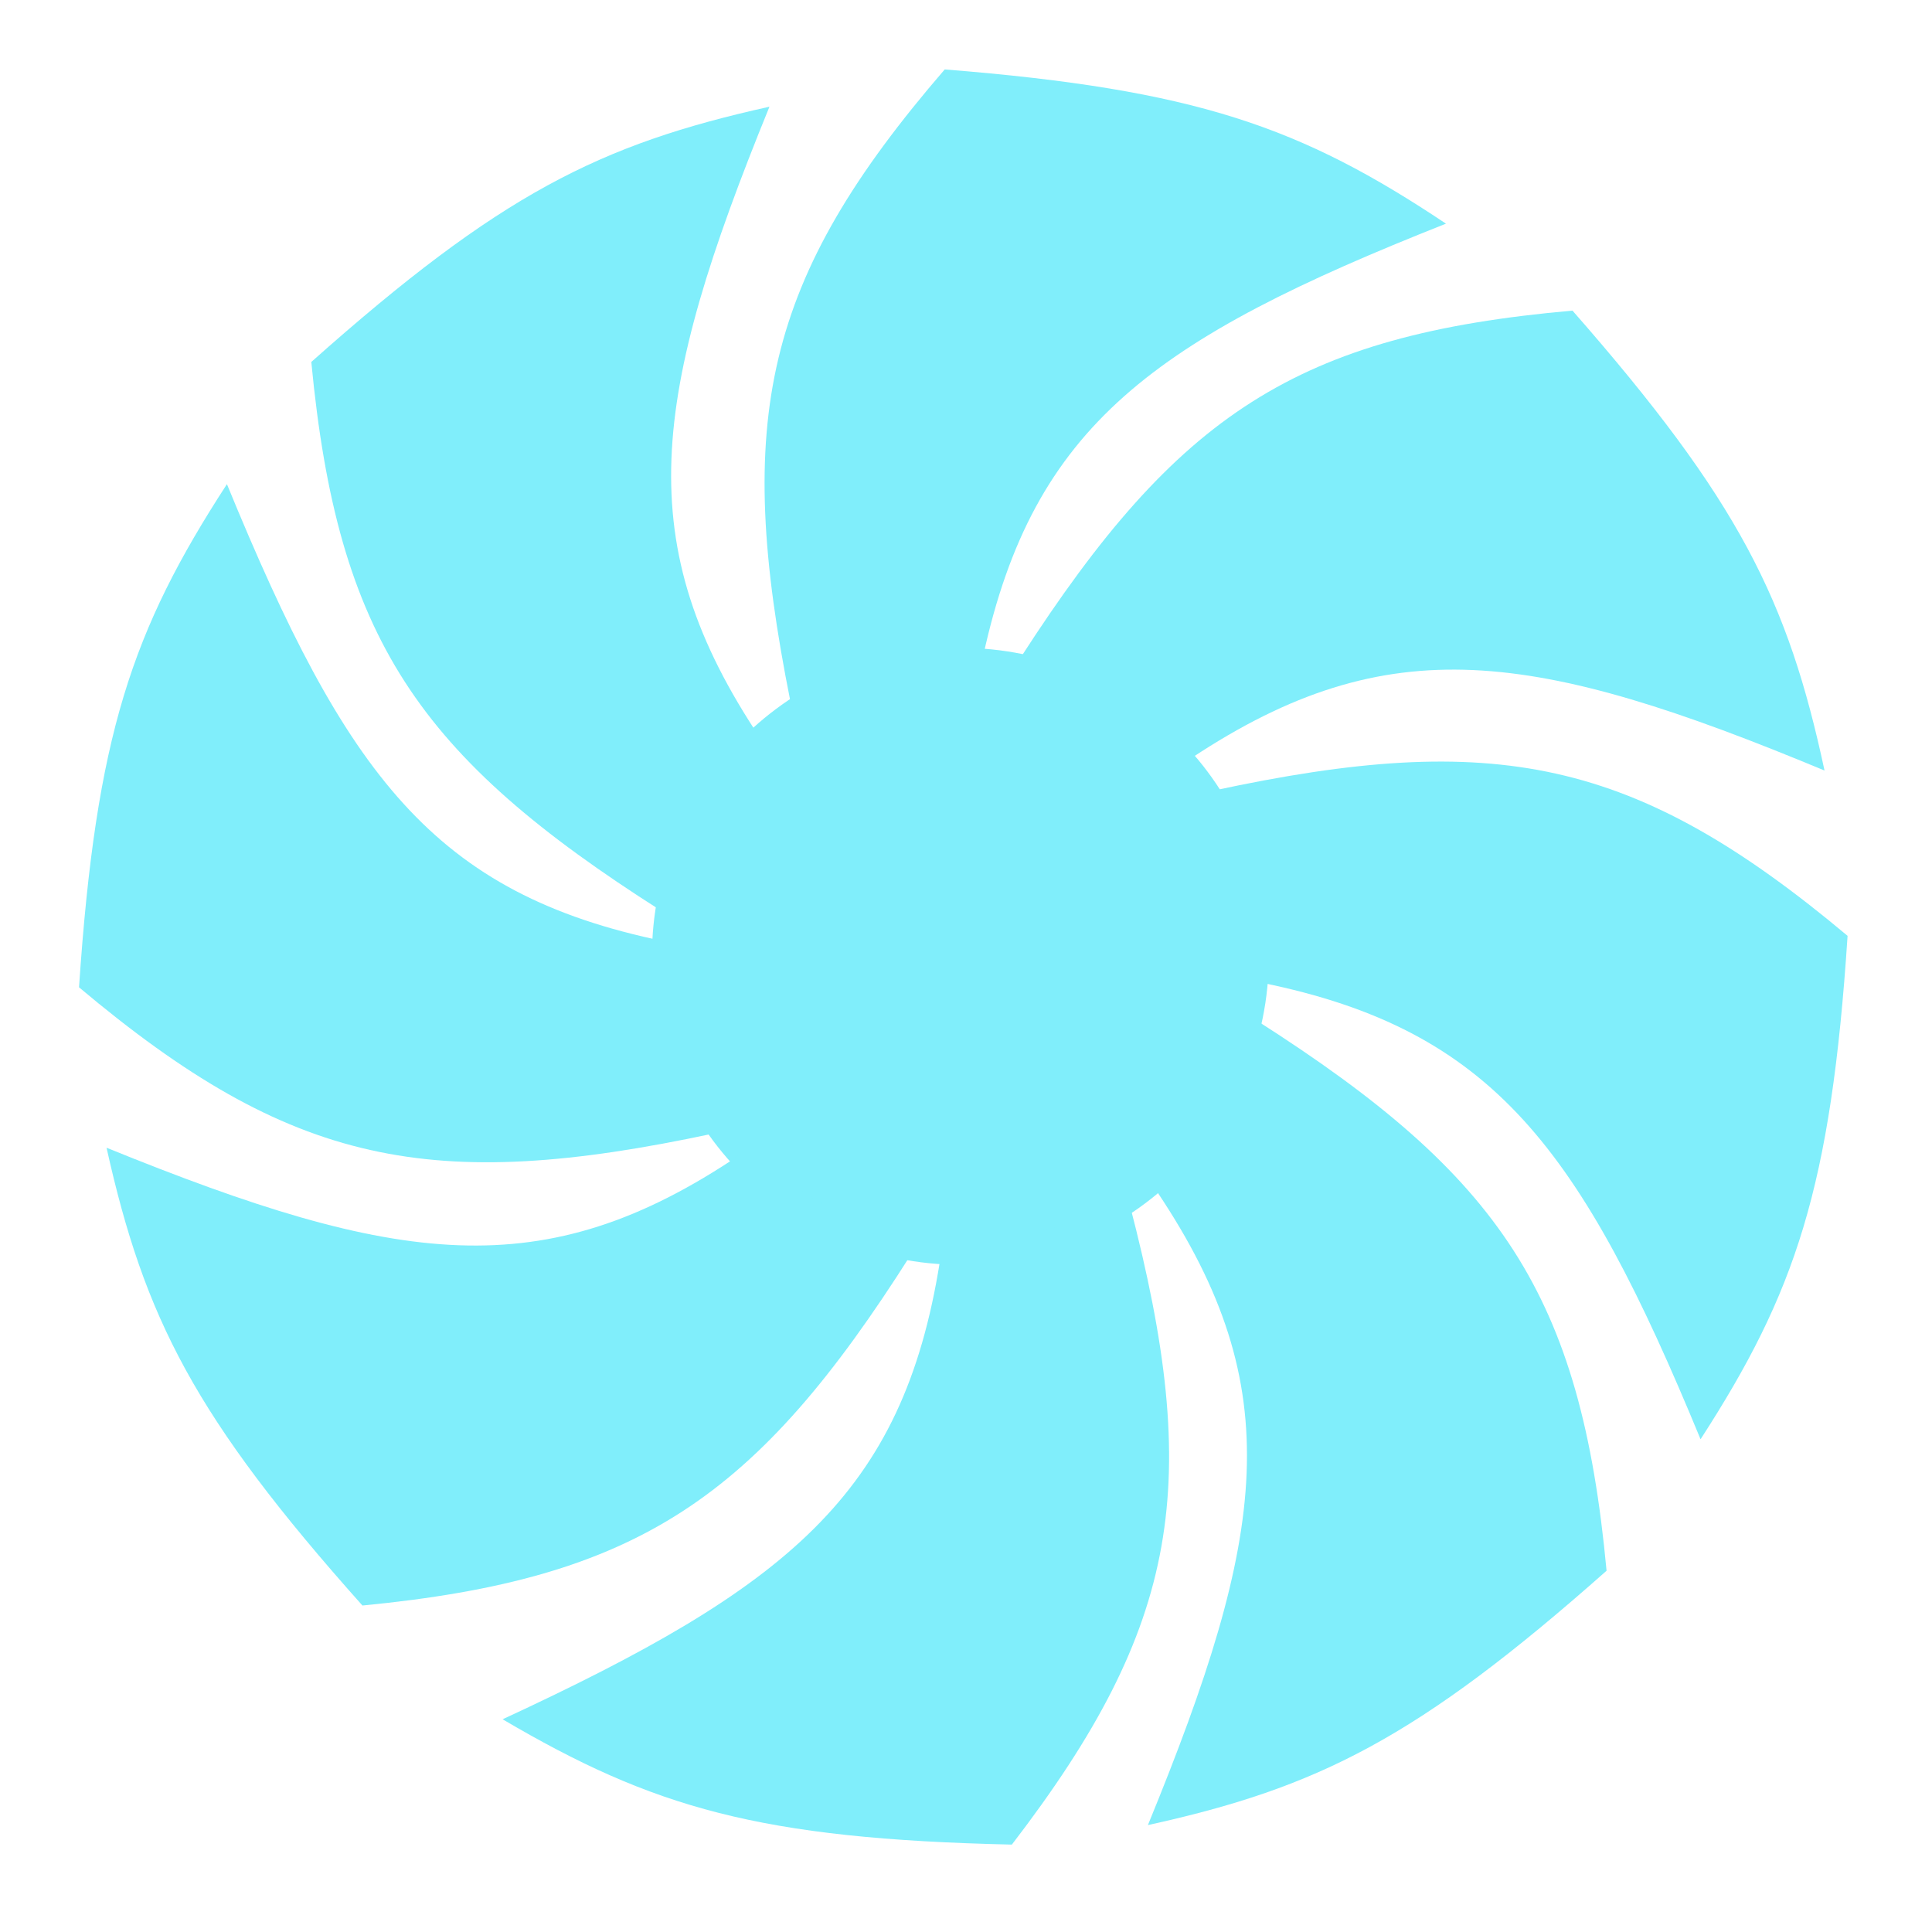
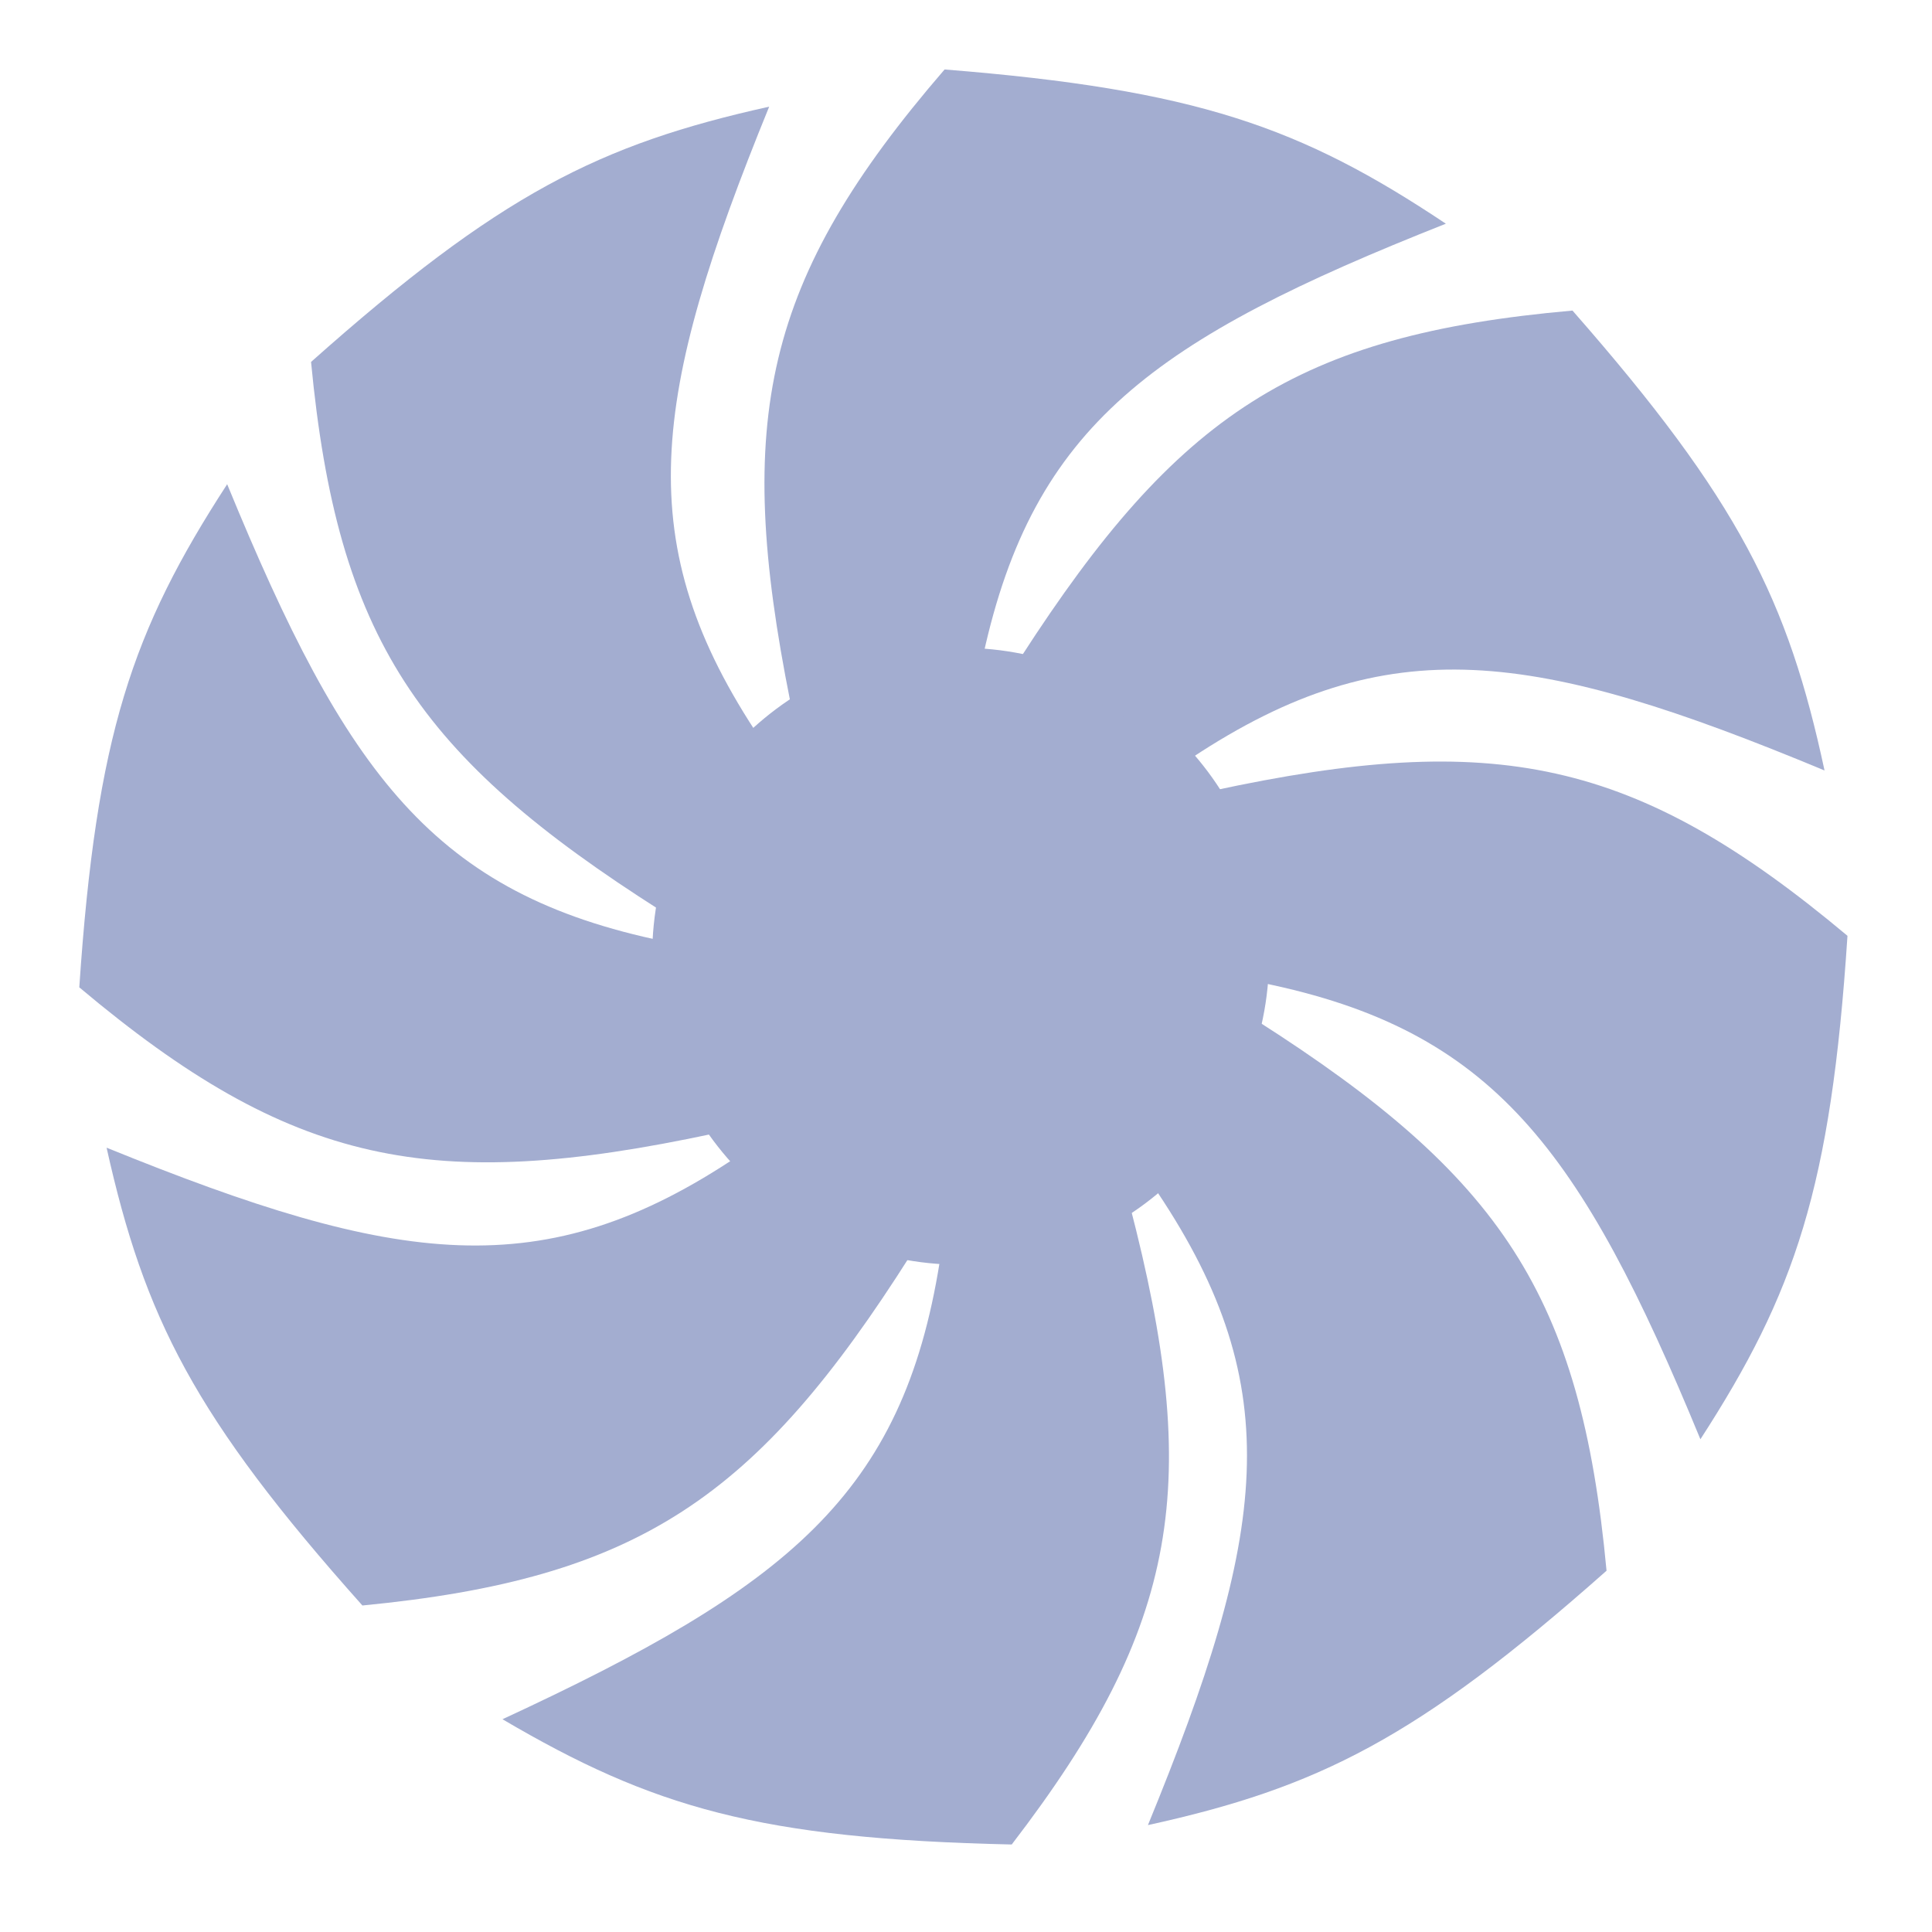
- <svg xmlns="http://www.w3.org/2000/svg" width="300" height="300" viewBox="0 0 300 300" fill="none">
-   <ellipse cx="47.899" cy="47.899" rx="47.899" ry="47.899" transform="matrix(-1 0 0 1 197.031 100.596)" fill="#80EEFB" />
-   <path d="M224.531 34.731C202.04 19.718 185.811 13.901 146.696 10.781C118.56 43.394 113.951 65.087 122.746 108.974L152.683 101.789C160.523 65.946 179.195 52.668 224.531 34.731Z" fill="#80EEFB" />
-   <path d="M283.311 119.648C277.641 93.208 270.054 77.727 244.174 48.232C201.268 52.018 182.846 64.365 158.572 101.971L185.051 117.679C215.651 97.433 238.296 100.922 283.311 119.648Z" fill="#80EEFB" />
-   <path d="M264.061 223.488C278.749 200.783 284.333 184.473 286.891 145.317C253.879 117.652 232.121 113.355 188.365 122.778L195.979 152.609C231.931 159.934 245.475 178.414 264.061 223.488Z" fill="#80EEFB" />
-   <path d="M119.481 16.569C93.08 22.423 77.653 30.117 48.34 56.203C52.424 99.081 64.9 117.417 102.673 141.428L118.196 114.84C97.738 84.382 101.069 61.714 119.481 16.569Z" fill="#80EEFB" />
-   <path d="M35.237 75.177C20.509 97.856 14.897 114.156 12.271 153.308C45.236 181.03 66.985 185.365 110.758 176.017L103.196 146.173C67.256 138.786 53.744 120.283 35.237 75.177Z" fill="#80EEFB" />
-   <path d="M16.544 178.22C22.436 204.612 30.152 220.029 56.28 249.305C99.151 245.16 117.469 232.658 141.427 194.85L114.818 179.365C84.389 199.866 61.715 196.568 16.544 178.22Z" fill="#80EEFB" />
-   <path d="M78.044 266.969C101.358 280.671 117.892 285.55 157.122 286.428C183.347 252.26 186.707 230.338 175.417 187.026L145.94 195.911C140.163 232.144 122.28 246.468 78.044 266.969Z" fill="#80EEFB" />
-   <path d="M178.247 283.397C204.659 277.595 220.101 269.931 249.466 243.903C245.466 201.017 233.026 182.657 195.3 158.572L179.725 185.128C200.123 215.626 196.748 238.289 178.247 283.397Z" fill="#80EEFB" />
+ <svg xmlns="http://www.w3.org/2000/svg" width="24" height="24" viewBox="0 0 24 24" fill="none">
+   <ellipse cx="3.832" cy="3.832" rx="3.832" ry="3.832" transform="matrix(-1 0 0 1 15.7656 8.04688)" fill="#A3ADD0" />
+   <path d="M17.961 2.779C16.162 1.578 14.863 1.113 11.734 0.863C9.483 3.472 9.115 5.208 9.818 8.719L12.213 8.144C12.84 5.276 14.334 4.214 17.961 2.779Z" fill="#A3ADD0" />
+   <path d="M22.665 9.571C22.211 7.456 21.604 6.218 19.534 3.858C16.102 4.161 14.628 5.149 12.686 8.157L14.804 9.414C17.252 7.794 19.064 8.073 22.665 9.571Z" fill="#A3ADD0" />
+   <path d="M21.123 17.879C22.298 16.063 22.745 14.758 22.95 11.625C20.309 9.412 18.568 9.068 15.068 9.822L15.677 12.209C18.553 12.795 19.637 14.273 21.123 17.879Z" fill="#A3ADD0" />
+   <path d="M9.555 1.325C7.443 1.794 6.209 2.409 3.864 4.496C4.191 7.926 5.189 9.393 8.211 11.314L9.453 9.187C7.816 6.751 8.082 4.937 9.555 1.325Z" fill="#A3ADD0" />
+   <path d="M2.822 6.015C1.644 7.829 1.195 9.133 0.985 12.265C3.622 14.483 5.362 14.83 8.864 14.082L8.259 11.695C5.384 11.104 4.303 9.623 2.822 6.015Z" fill="#A3ADD0" />
+   <path d="M1.324 14.257C1.795 16.369 2.412 17.602 4.502 19.944C7.932 19.612 9.398 18.612 11.314 15.588L9.185 14.349C6.751 15.989 4.937 15.725 1.324 14.257Z" fill="#A3ADD0" />
+   <path d="M6.242 21.357C8.107 22.453 9.43 22.843 12.568 22.913C14.666 20.18 14.935 18.426 14.032 14.961L11.674 15.672C11.211 18.571 9.781 19.717 6.242 21.357Z" fill="#A3ADD0" />
+   <path d="M14.26 22.672C16.373 22.208 17.608 21.595 19.957 19.512C19.637 16.081 18.642 14.613 15.624 12.686L14.378 14.81C16.01 17.25 15.74 19.063 14.26 22.672Z" fill="#A3ADD0" />
</svg>
